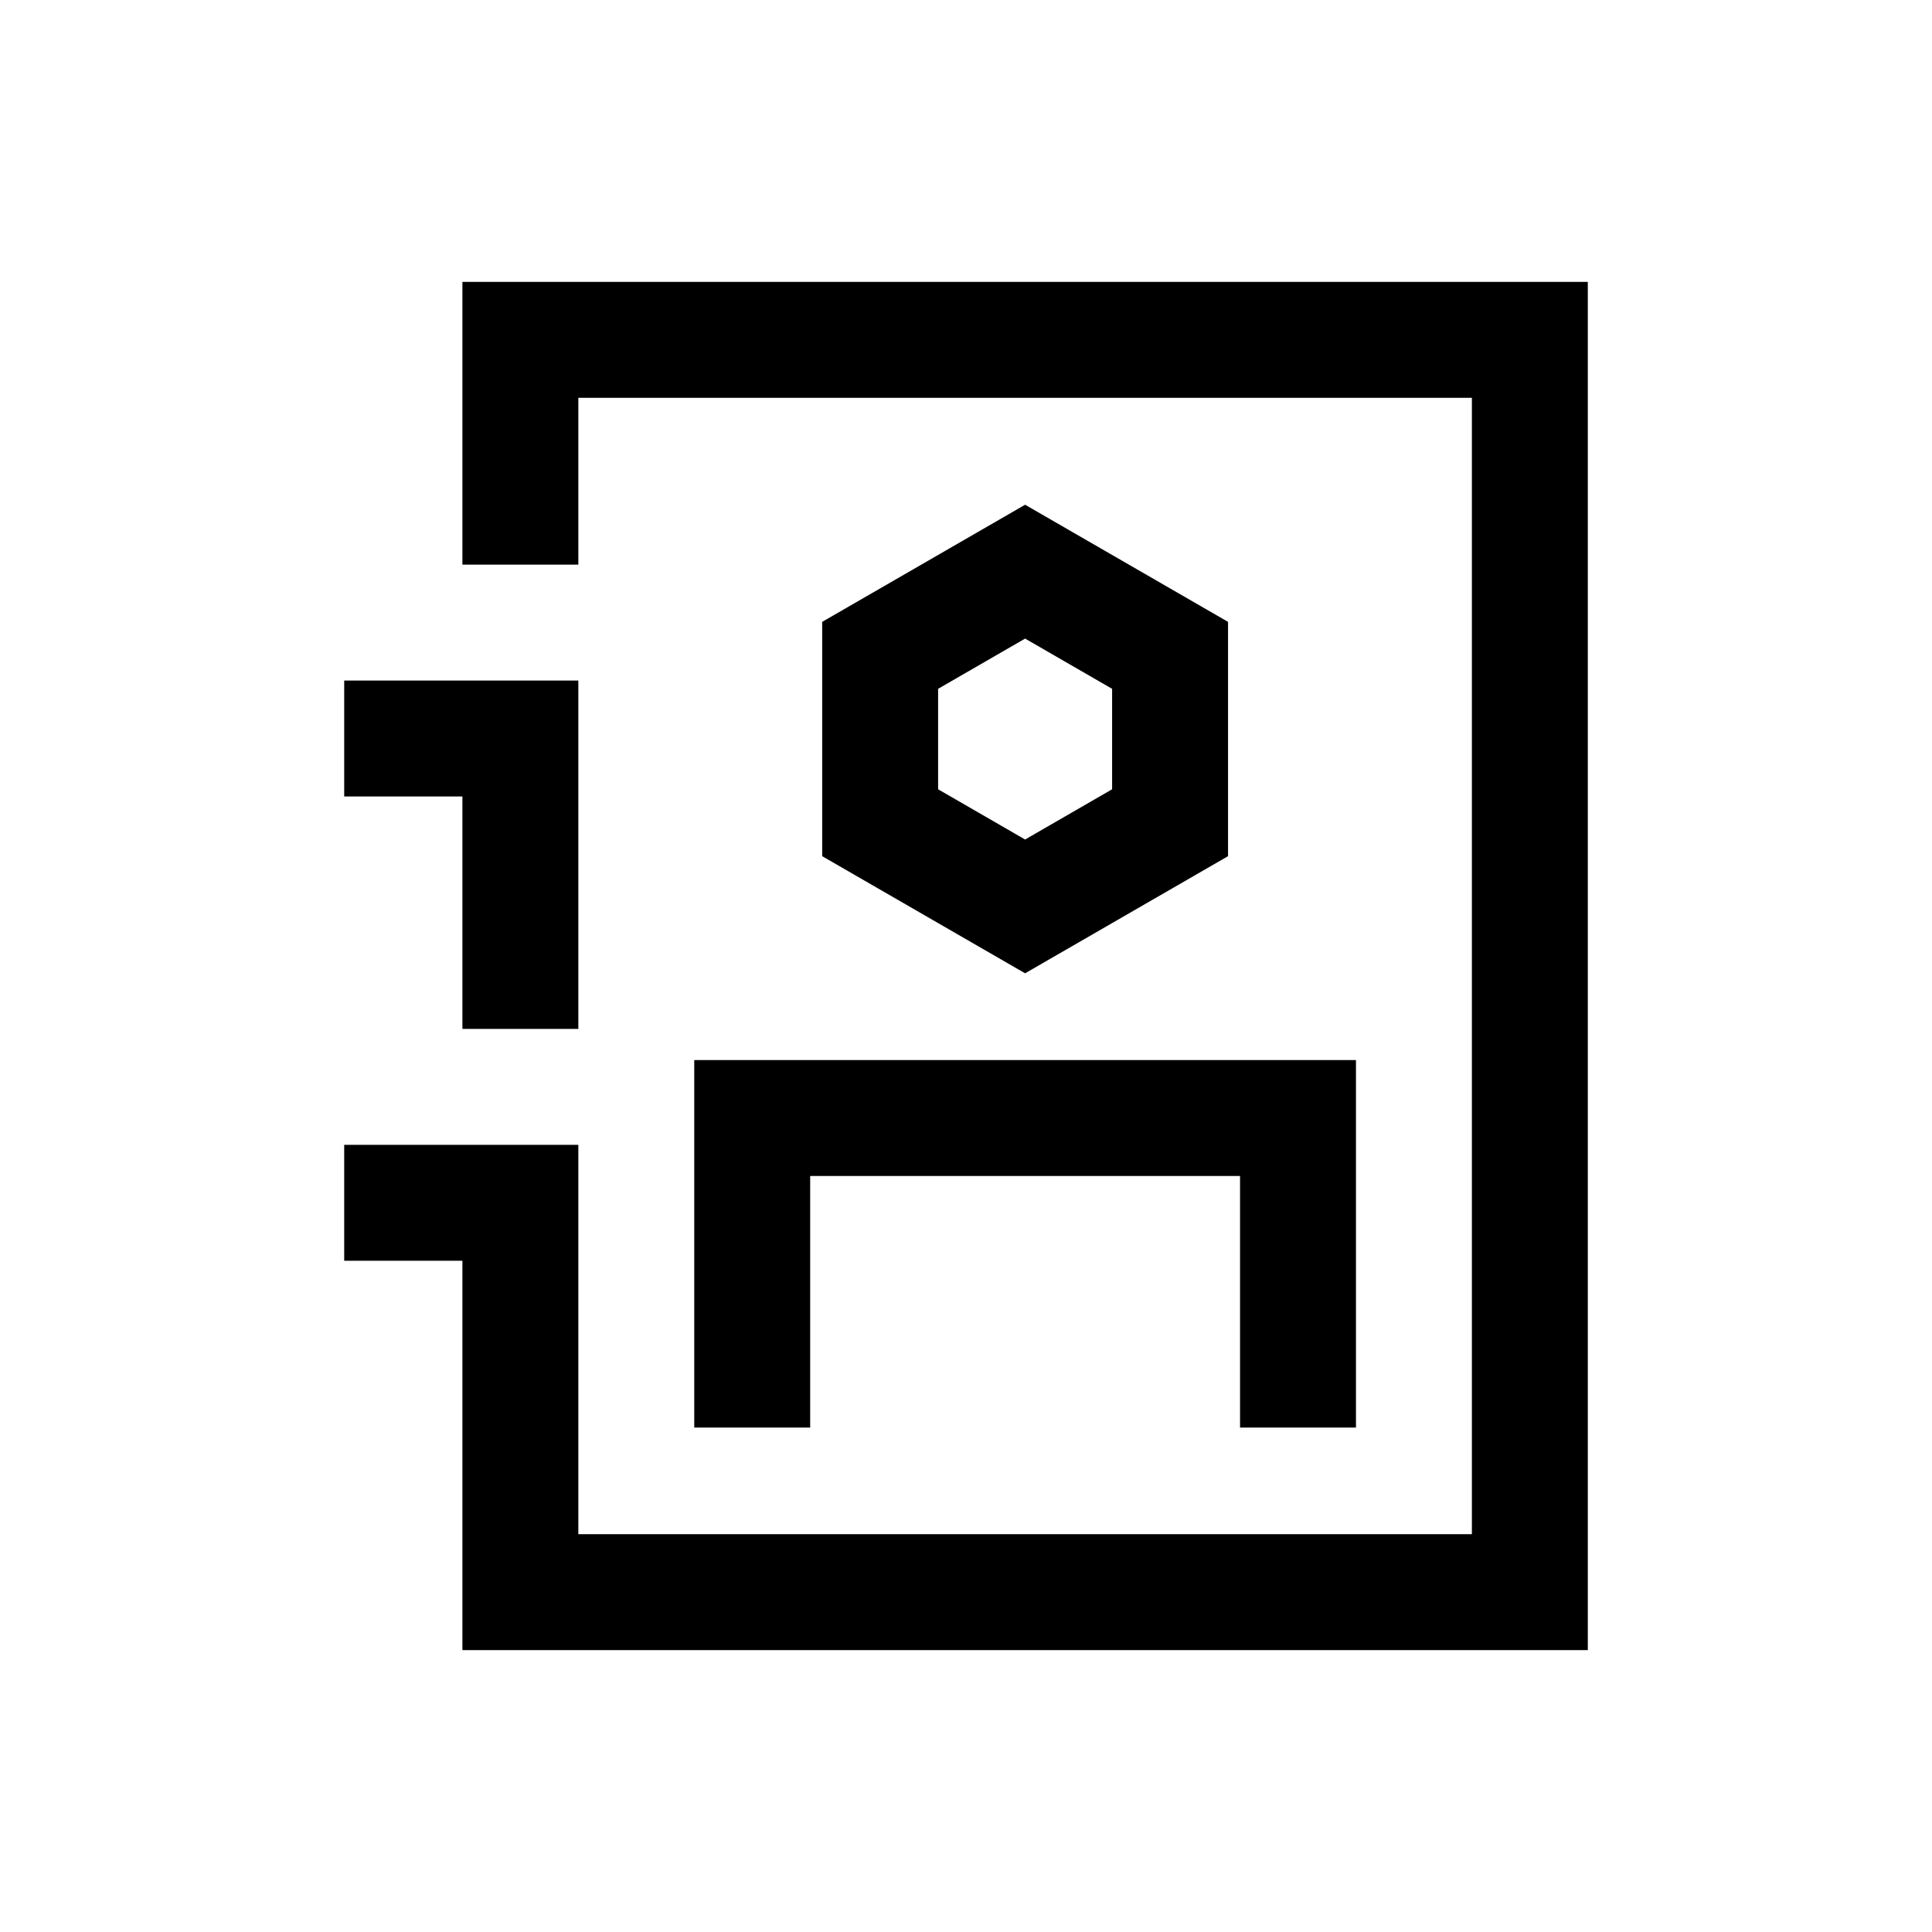
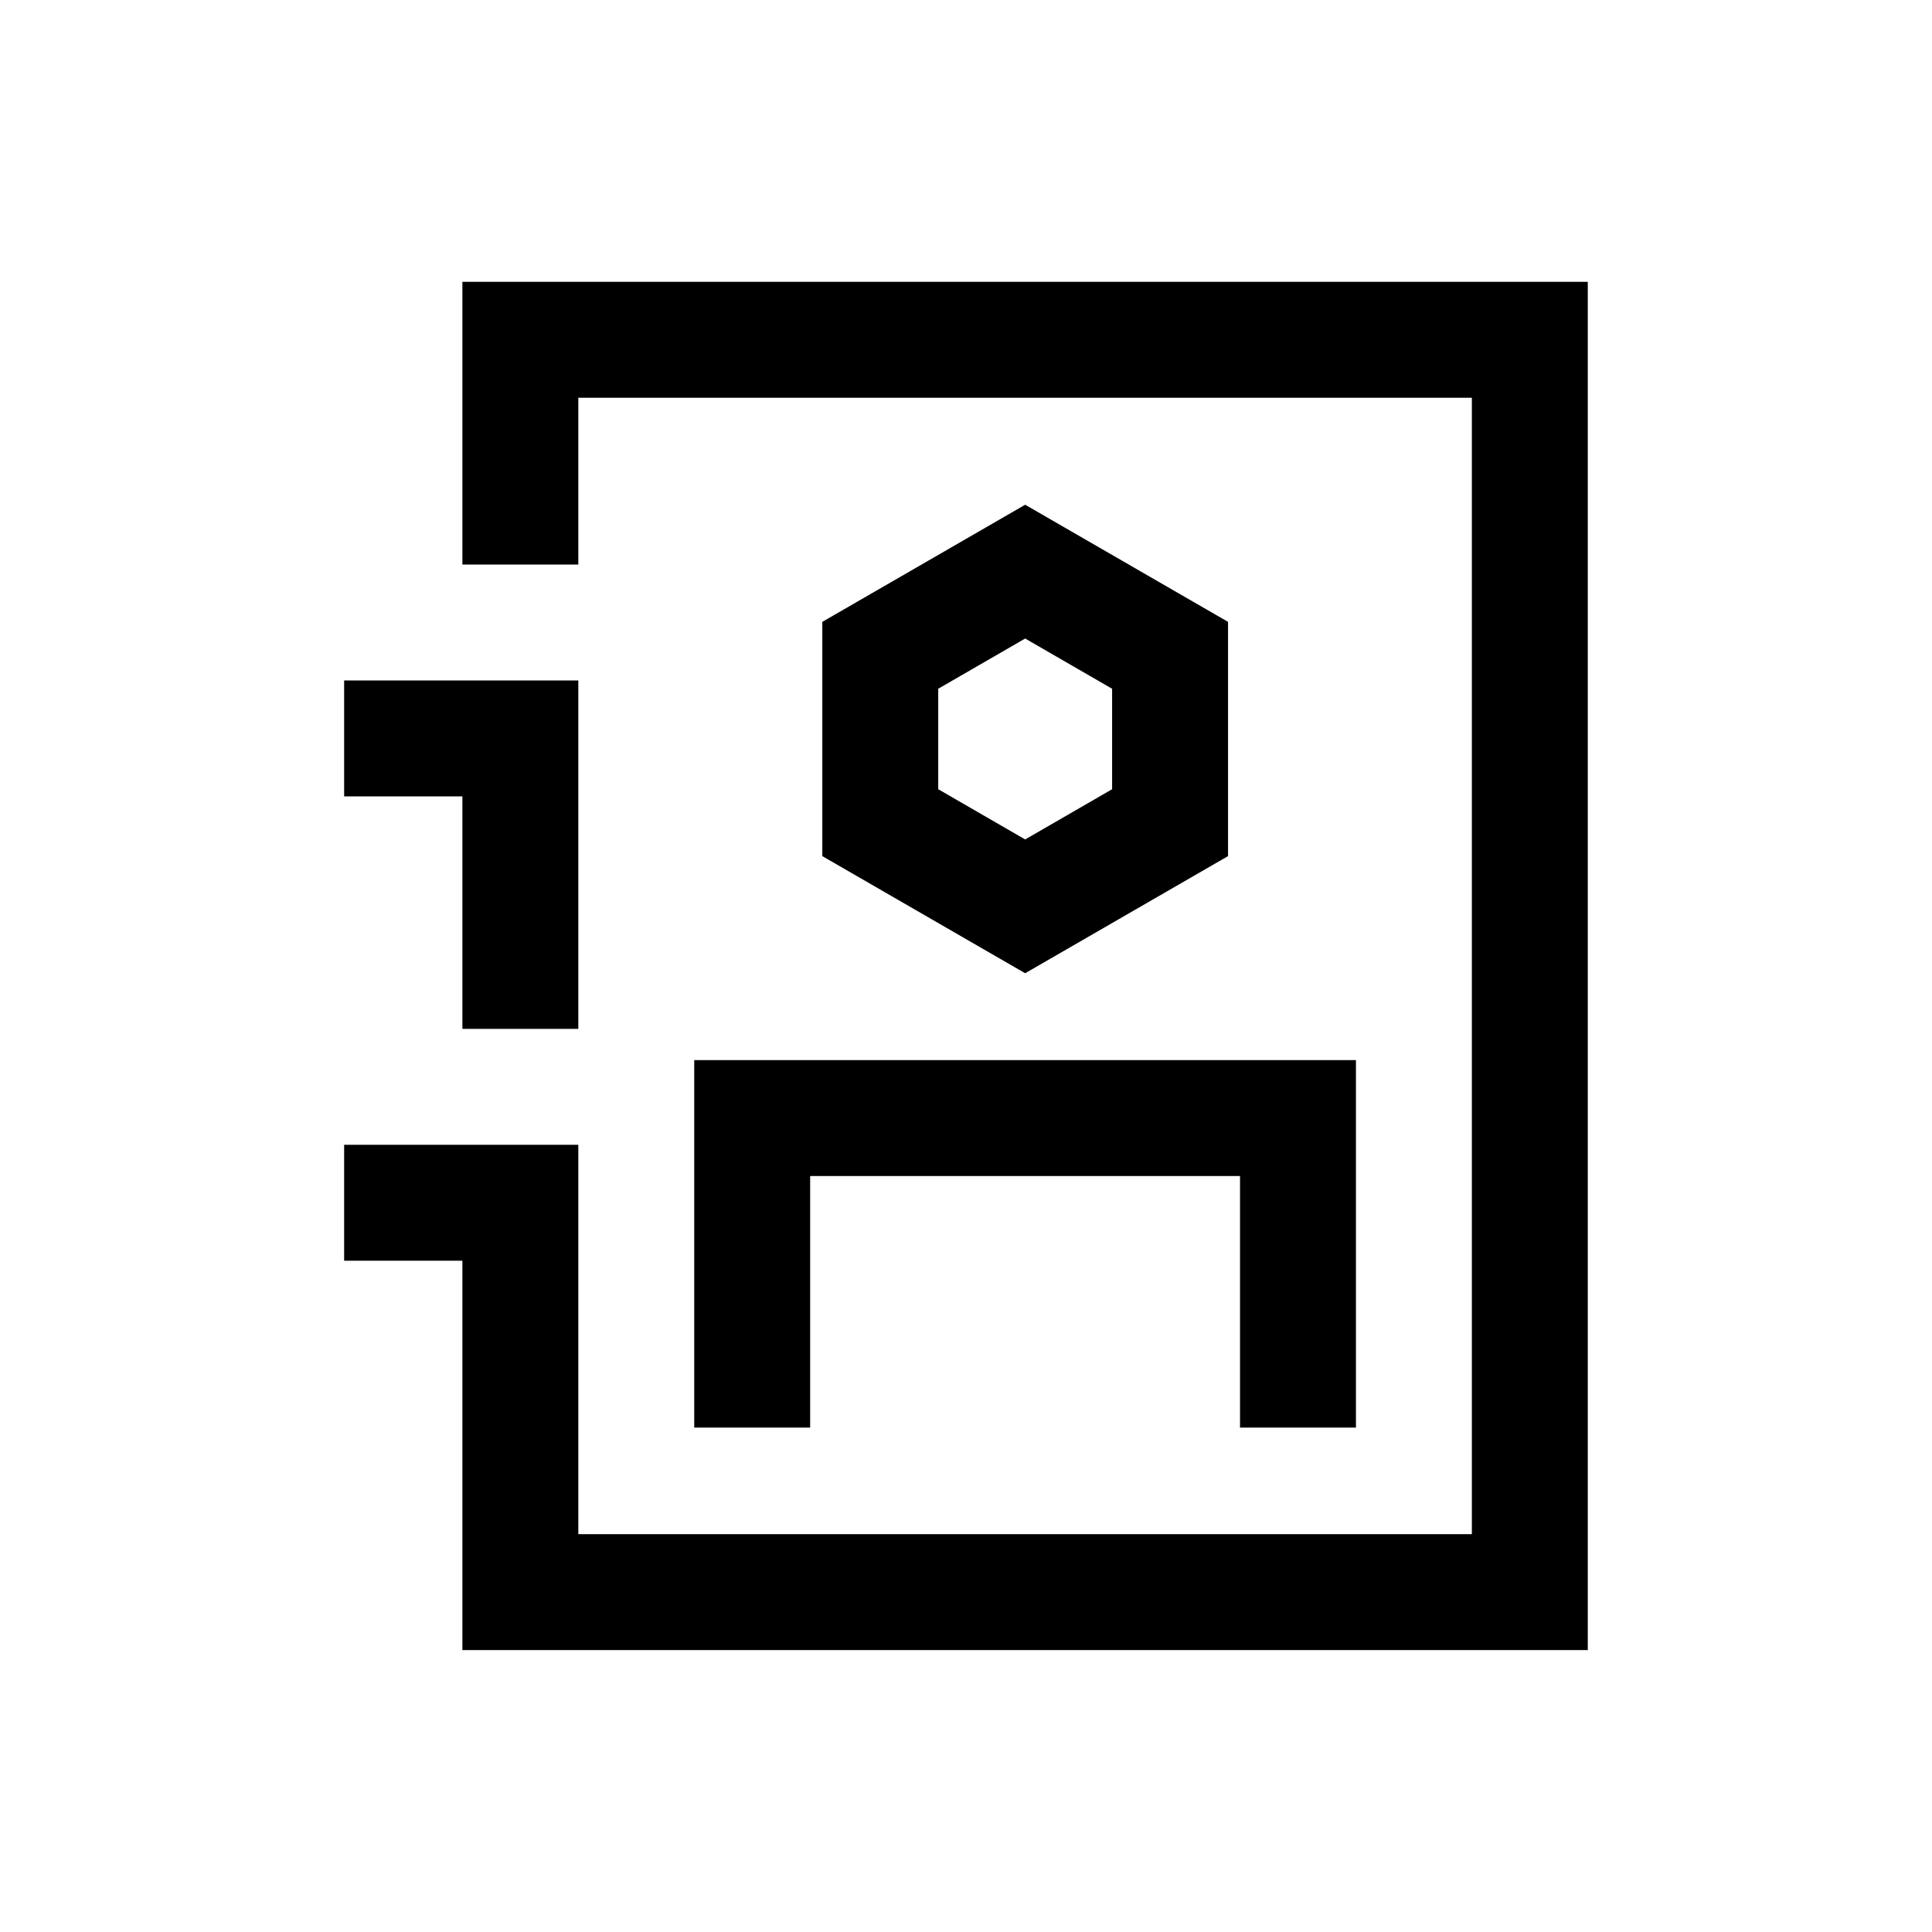
- <svg xmlns="http://www.w3.org/2000/svg" version="1.1" width="32" height="32" viewBox="0 0 32 32">
-   <path d="M11.499 23.645h1.92v-4.167h7.12v4.167h1.92v-6.087h-10.96z" />
-   <path d="M20.34 10.3l-3.361-1.94-3.361 1.94v3.881l3.361 1.94 3.361-1.94v-3.881zM18.42 13.073l-1.441 0.832-1.441-0.832v-1.664l1.441-0.832 1.441 0.832v1.664z" />
-   <path d="M26.299 27.331v-22.662h-18.64v4.683h1.92v-2.763h14.8v18.822h-14.8v-6.449h-3.878v1.92h1.958v6.449z" />
-   <path d="M7.659 17.042h1.92v-5.77h-3.878v1.92h1.958z" />
+ <svg xmlns="http://www.w3.org/2000/svg" version="1.1" width="24" height="24" viewBox="0 0 24 24">
+   <path d="M8.624 17.734h1.44v-3.125h5.34v3.125h1.44v-4.565h-8.22z" />
+   <path d="M15.255 7.725l-2.52-1.455-2.52 1.455v2.91l2.52 1.455 2.52-1.455v-2.91zM13.815 9.804l-1.080 0.624-1.080-0.624v-1.248l1.080-0.624 1.080 0.624v1.248z" />
+   <path d="M19.724 20.498v-16.997h-13.98v3.512h1.44v-2.072h11.1v14.117h-11.1v-4.837h-2.909v1.44h1.469v4.837z" />
+   <path d="M5.744 12.781h1.44v-4.328h-2.909v1.44h1.469z" />
</svg>
